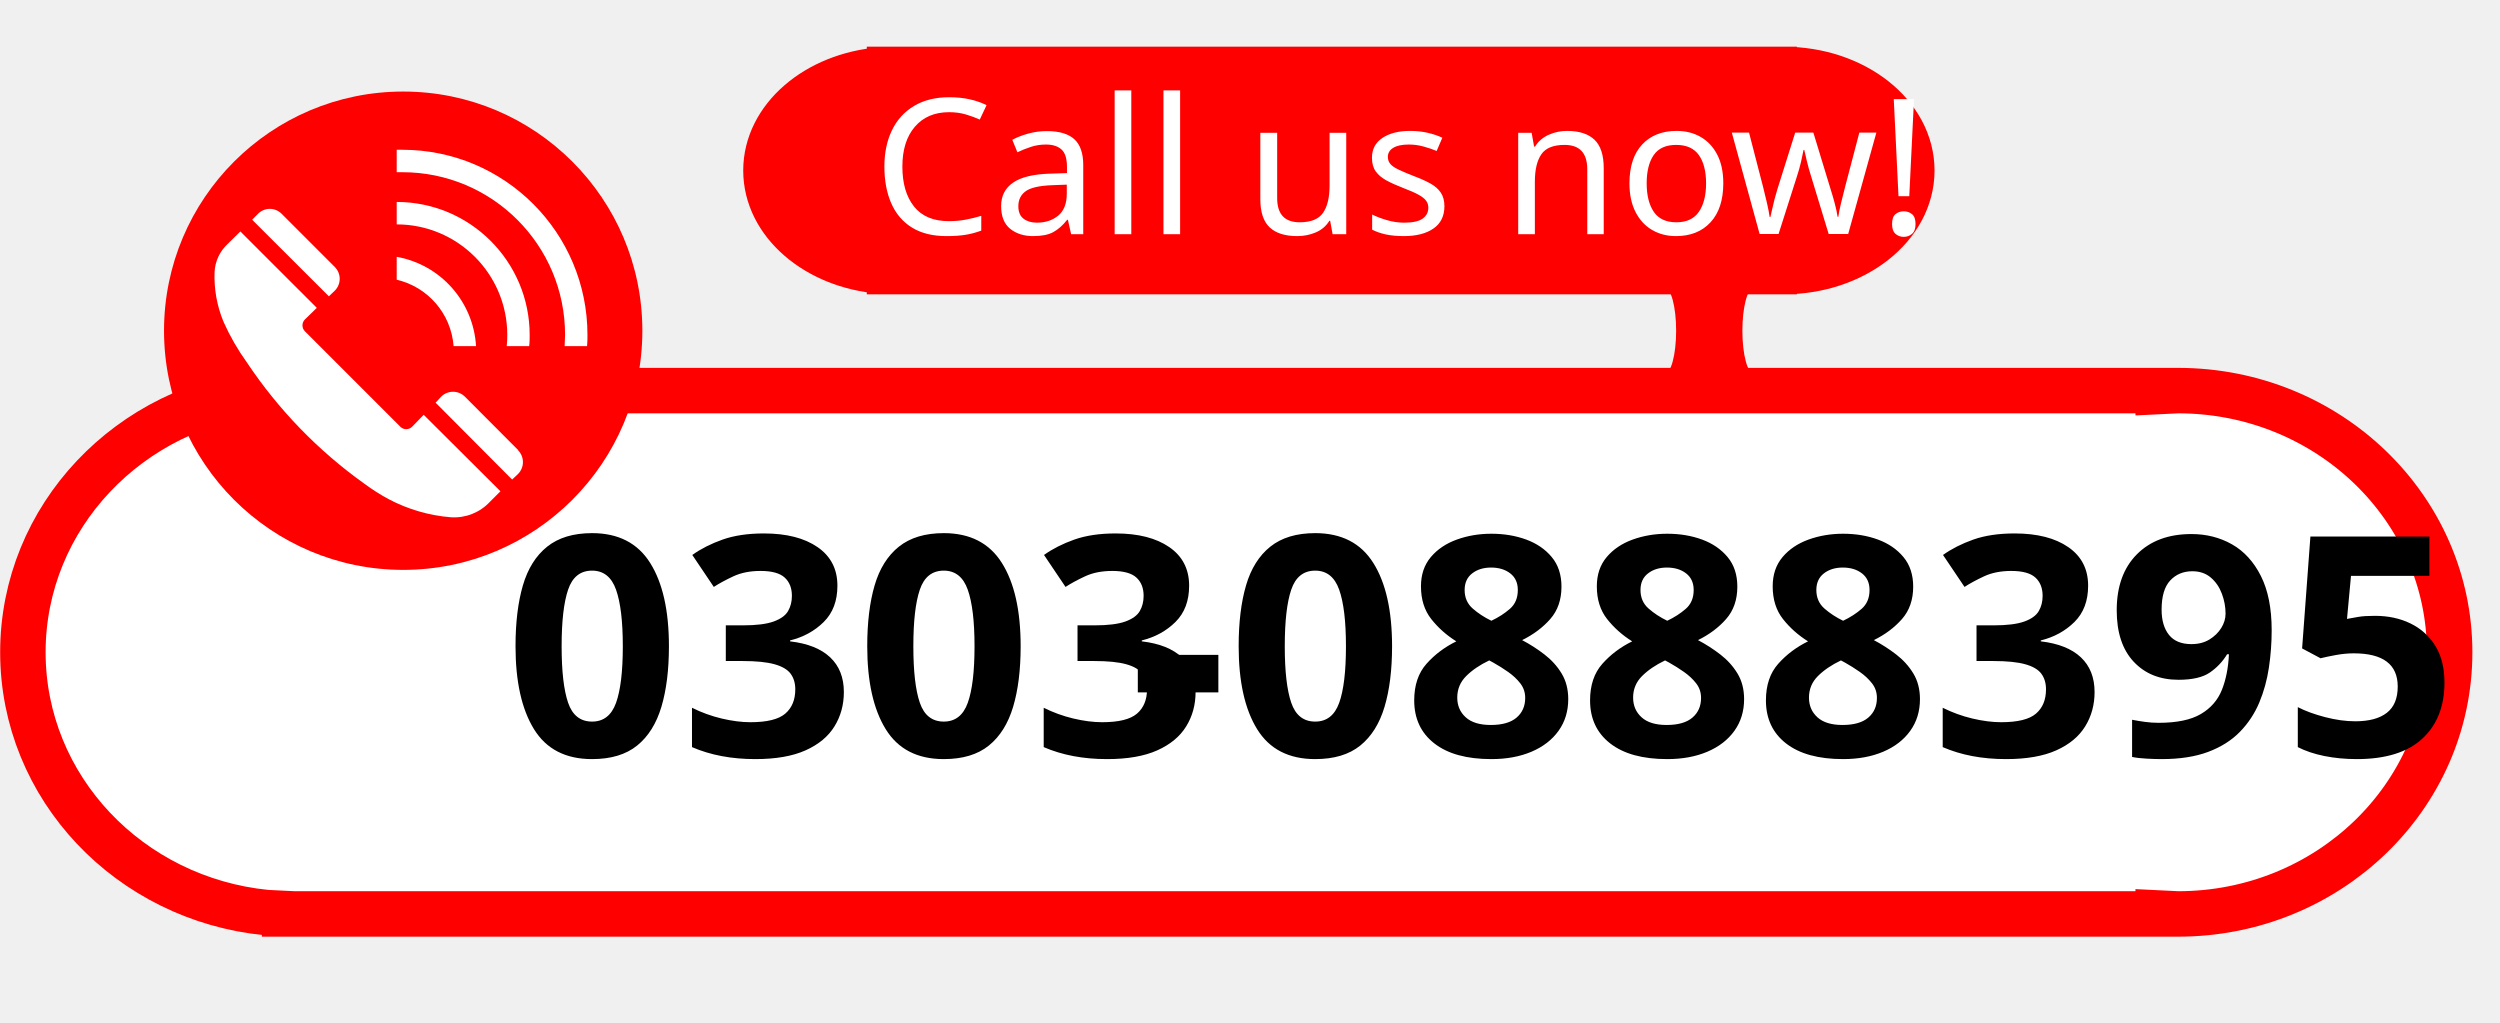
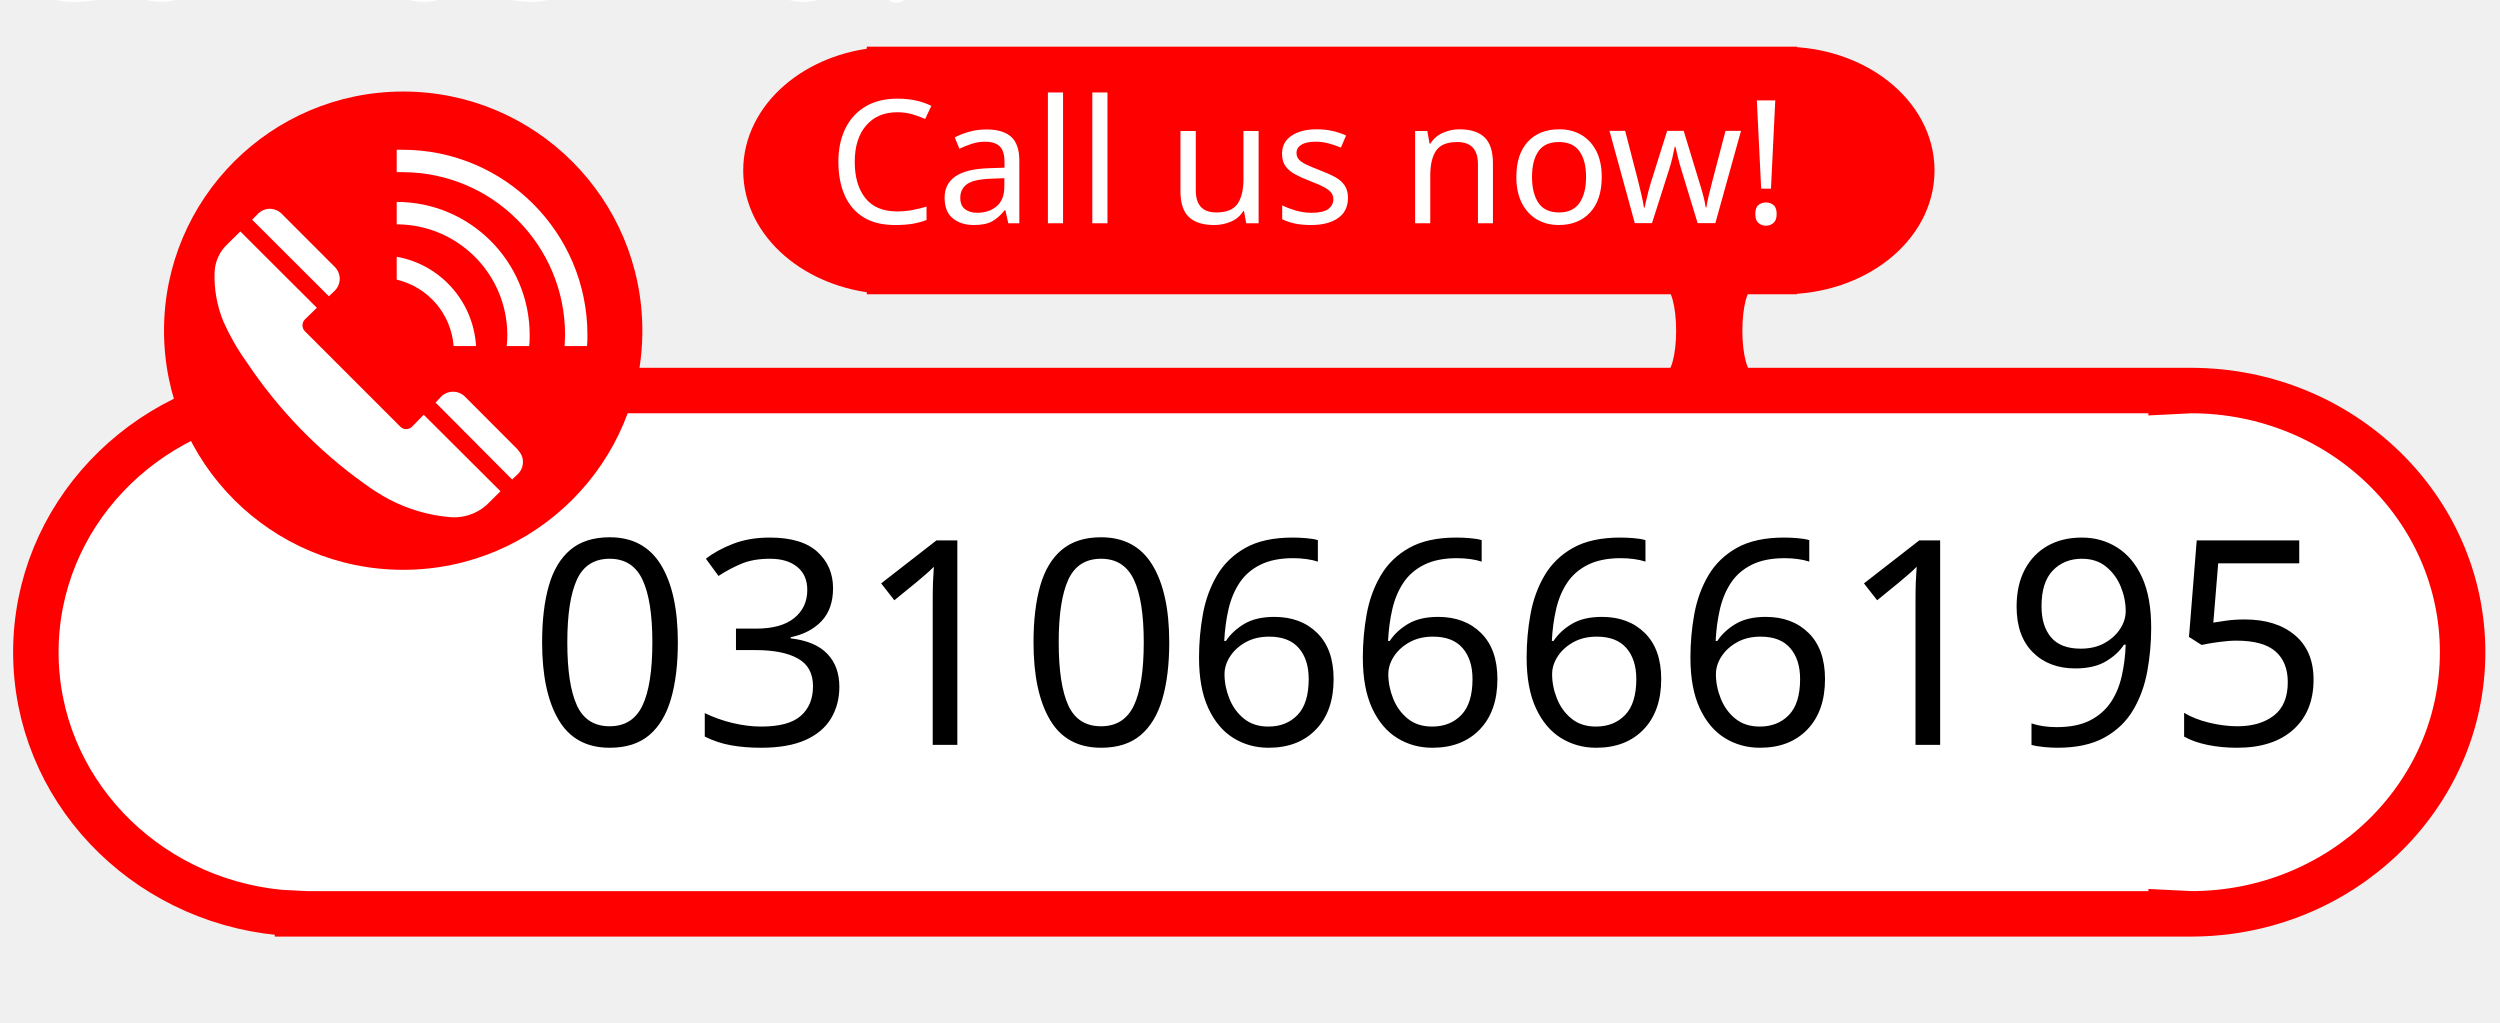
- <svg xmlns="http://www.w3.org/2000/svg" width="3277" height="1340" overflow="hidden">
+ <svg xmlns="http://www.w3.org/2000/svg" width="4400" height="1799" xml:space="preserve" overflow="hidden">
  <defs>
    <clipPath id="clip0">
-       <rect x="380" y="1190" width="3277" height="1340" />
-     </clipPath>
-     <clipPath id="clip1">
-       <rect x="546" y="1276" width="707" height="707" />
-     </clipPath>
-     <clipPath id="clip2">
-       <rect x="546" y="1276" width="707" height="707" />
-     </clipPath>
-     <clipPath id="clip3">
-       <rect x="546" y="1276" width="707" height="707" />
+       <rect x="0" y="338" width="4400" height="1799" />
    </clipPath>
  </defs>
-   <g clip-path="url(#clip0)" transform="translate(-380 -1190)">
-     <path d="M766.041 1702 766.048 1702 3208.94 1702 3208.94 1703.27 3234.96 1702C3431.6 1702 3591 1855.57 3591 2045 3591 2234.43 3431.6 2388 3234.96 2388L3208.94 2386.73 3208.94 2388 753.045 2388 753.045 2387.37 729.637 2386.23C550.102 2368.66 410 2222.59 410 2045 410 1867.41 550.102 1721.34 729.637 1703.77L753.045 1702.63 753.045 1702 766.033 1702Z" stroke="#FF0000" stroke-width="59.583" stroke-miterlimit="8" fill="#FFFFFF" fill-rule="evenodd" />
-     <text font-family="Calibri,Calibri_MSFontService,sans-serif" font-weight="700" font-size="403" transform="matrix(1 0 0 1 1041.23 2181)">0303<tspan font-size="403" x="818.125" y="0">-</tspan>0888395</text>
-     <path d="M1552.11 1281 1552.12 1281 2705.6 1281 2705.6 1281.49 2717.89 1281C2810.73 1281 2886 1340.32 2886 1413.5 2886 1486.68 2810.73 1546 2717.89 1546L2705.6 1545.51 2705.6 1546 1545.98 1546 1545.98 1545.76 1534.93 1545.32C1450.15 1538.53 1384 1482.1 1384 1413.5 1384 1344.9 1450.15 1288.47 1534.93 1281.68L1545.98 1281.24 1545.98 1281 1552.11 1281Z" stroke="#FF0000" stroke-width="59.583" stroke-miterlimit="8" fill="#FF0000" fill-rule="evenodd" />
-     <text fill="#FFFFFF" font-family="Calibri,Calibri_MSFontService,sans-serif" font-weight="400" font-size="248" transform="matrix(1 0 0 1 1524.14 1497)">Call us now!</text>
-     <path d="M595 1623.5C595 1450.36 735.359 1310 908.5 1310 1081.64 1310 1222 1450.36 1222 1623.5 1222 1796.64 1081.64 1937 908.5 1937 735.359 1937 595 1796.64 595 1623.5Z" fill="#FF0000" fill-rule="evenodd" />
-     <g clip-path="url(#clip1)">
-       <g clip-path="url(#clip2)">
-         <g clip-path="url(#clip3)">
-           <path d="M819.104 1570.76C823.064 1566.65 825.278 1561.16 825.282 1555.46 825.306 1549.66 823 1544.1 818.883 1540.01L749.166 1470.22C745.051 1466.1 739.472 1463.78 733.649 1463.75 727.851 1463.8 722.303 1466.12 718.205 1470.22L710.483 1478.02 811.088 1578.4Z" fill="#FFFFFF" />
-           <path d="M920.224 1749.31C916.008 1753.6 909.117 1753.66 904.832 1749.44 904.79 1749.4 904.748 1749.36 904.707 1749.31L779.686 1624.29C775.384 1619.99 775.384 1613.01 779.686 1608.7L795.277 1593.55 695.039 1493.39C688.568 1499.86 682.243 1506.19 678.125 1510.08 668.038 1519.51 662.001 1532.48 661.284 1546.27 660.374 1568.75 664.39 1591.17 673.05 1611.94 681.349 1630.55 691.525 1648.27 703.423 1664.81 744.8 1726.89 797.132 1780.92 857.861 1824.25 868 1831.75 878.666 1838.51 889.778 1844.48 914.889 1857.67 942.401 1865.68 970.673 1868.01 990.011 1869.42 1008.94 1861.98 1022.15 1847.79L1035.98 1833.96 935.373 1733.72Z" fill="#FFFFFF" />
-           <path d="M1059.07 1779.83 989.353 1709.9C980.757 1701.39 966.915 1701.39 958.318 1709.9L950.964 1717.84 1051.28 1818.59 1059.07 1811.24C1067.58 1802.64 1067.58 1788.8 1059.07 1780.2Z" fill="#FFFFFF" />
-           <path d="M1003.99 1643.71 974.571 1643.71C971.382 1601.52 941.196 1566.27 900 1556.64L900 1526.63C957.556 1536.93 1000.55 1585.34 1003.99 1643.71Z" fill="#FFFFFF" />
-           <path d="M1074.29 1629C1074.29 1633.93 1074.29 1638.85 1073.63 1643.71L1044.22 1643.71C1044.72 1638.82 1044.97 1633.91 1044.95 1629 1044.83 1549.01 979.992 1484.2 900 1484.12L900 1454.71C996.226 1454.79 1074.21 1532.77 1074.29 1629Z" fill="#FFFFFF" />
-           <path d="M1150.04 1629C1150.04 1633.93 1150.04 1638.85 1149.53 1643.71L1120.11 1643.71C1120.11 1638.85 1120.7 1633.93 1120.7 1629 1120.7 1511.21 1025.21 1415.73 907.428 1415.73 907.403 1415.73 907.378 1415.73 907.354 1415.73 904.854 1415.73 902.427 1415.73 900 1415.73L900 1386.31 907.354 1386.31C1041.39 1386.31 1150.04 1494.97 1150.04 1629Z" fill="#FFFFFF" />
+   <g clip-path="url(#clip0)" transform="matrix(1 0 0 1 0 -338)">
+     <path d="M541.043 687.379 3820.73 687.379 3820.73 689.124 3855.77 687.379C4119.71 687.379 4333.71 893.593 4333.71 1147.87 4333.71 1402.15 4119.71 1608.36 3855.77 1608.36L3820.73 1606.61 3820.73 1608.36 523.59 1608.36 523.59 1607.55 492.174 1605.94C251.189 1582.45 63.099 1386.3 63.099 1147.87 63.099 909.435 251.189 713.29 492.174 689.796L523.59 688.185 523.59 687.379C523.59 687.379 541.043 687.379 541.043 687.379Z" stroke="#FF0000" stroke-width="80.015" stroke-miterlimit="8" fill="#FFFFFF" fill-rule="evenodd" transform="matrix(1.00011 0 0 1 0 338)" />
+     <path d="M1573.59 122.171 3122.21 122.171 3122.21 122.842 3138.72 122.171C3263.31 122.171 3364.4 201.783 3364.4 300.057 3364.4 398.331 3263.31 477.943 3138.72 477.943L3122.21 477.272 3122.21 477.943 1565.4 477.943 1565.4 477.675 1550.5 477.004C1436.78 467.874 1347.91 392.155 1347.91 300.057 1347.91 207.959 1436.78 132.24 1550.5 123.111L1565.4 122.439 1565.4 122.171Z" stroke="#FF0000" stroke-width="80.015" stroke-miterlimit="8" fill="#FF0000" fill-rule="evenodd" transform="matrix(1.00011 0 0 1 0 338)" />
+     <text fill="#FFFFFF" font-family="Calibri,Calibri_MSFontService,sans-serif" font-weight="400" font-size="248" transform="matrix(1.34269 0 0 1.34254 0 338)">Call us now</text>
+     <text fill="#FFFFFF" font-family="Calibri,Calibri_MSFontService,sans-serif" font-weight="400" font-size="248" transform="matrix(1.34269 0 0 1.34254 1532.91 338)">!</text>
+     <path d="M288.646 581.99C288.646 349.597 477.138 161.104 709.531 161.104 941.924 161.104 1130.42 349.597 1130.42 581.99 1130.42 814.383 941.924 1002.88 709.531 1002.88 477.138 1002.88 288.646 814.383 288.646 581.99Z" fill="#FF0000" fill-rule="evenodd" transform="matrix(1.00011 0 0 1 0 338)" />
+     <g>
+       <g>
+         <g>
+           <path d="M589.508 511.238C594.878 505.734 597.832 498.35 597.832 490.697 597.832 482.911 594.744 475.393 589.24 469.888L495.665 376.179C490.16 370.675 482.642 367.587 474.721 367.453 467.069 367.587 459.551 370.675 454.046 376.179L443.709 386.651 578.768 521.442Z" fill="#FFFFFF" transform="matrix(1.00011 0 0 1 0 338)" />
+           <path d="M725.239 750.881C719.6 756.654 710.336 756.788 704.564 751.015 704.564 751.015 704.519 750.971 704.429 750.881L536.612 583.064C530.839 577.291 530.839 567.893 536.612 562.12L557.556 541.714 422.899 407.326C414.307 416.052 405.715 424.51 400.21 429.746 386.651 442.366 378.596 459.819 377.656 478.346 376.447 508.553 381.818 538.626 393.363 566.417 404.507 591.388 418.2 615.285 434.177 637.437 489.758 720.808 559.972 793.305 641.599 851.571 655.158 861.641 669.523 870.635 684.426 878.691 718.123 896.412 755.043 907.153 793.037 910.24 818.948 912.12 844.322 902.185 862.043 883.121L880.705 864.594 745.645 729.938Z" fill="#FFFFFF" transform="matrix(1.00011 0 0 1 0 338)" />
+           <path d="M911.717 791.829 818.142 697.985C806.596 686.574 787.935 686.574 776.389 697.985L766.589 708.591 901.245 843.919 911.717 833.984C923.129 822.438 923.129 803.911 911.717 792.366Z" fill="#FFFFFF" transform="matrix(1.00011 0 0 1 0 338)" />
+           <path d="M837.743 609.109 798.273 609.109C793.977 552.454 753.432 505.197 698.119 492.174L698.119 451.898C775.45 465.726 833.044 530.705 837.743 609.109Z" fill="#FFFFFF" transform="matrix(1.00011 0 0 1 0 338)" />
+           <path d="M932.124 589.374C932.124 595.952 932.124 602.531 931.184 609.109L891.713 609.109C892.429 602.576 892.787 595.997 892.787 589.374 892.519 481.971 805.522 394.975 698.119 394.84L698.119 355.37C827.272 355.504 931.99 460.222 932.124 589.374Z" fill="#FFFFFF" transform="matrix(1.00011 0 0 1 0 338)" />
+           <path d="M1033.75 589.374C1033.75 595.952 1033.75 602.531 1033.08 609.109L993.612 609.109C993.612 602.531 994.417 595.952 994.417 589.374 994.417 431.223 866.205 303.011 708.054 303.011 708.054 303.011 708.054 303.011 708.054 303.011 704.698 303.011 701.342 303.011 698.119 303.011L698.119 263.54 708.054 263.54C887.954 263.54 1033.75 409.474 1033.75 589.374Z" fill="#FFFFFF" transform="matrix(1.00011 0 0 1 0 338)" />
        </g>
      </g>
    </g>
-     <path d="M117 0 75.408 0 41.592 0 0 0C8.334 0 15.085 25.301 15.085 56.5 15.085 87.699 8.334 113 0 113L41.592 113 75.408 113 117 113C108.666 113 101.915 87.699 101.915 56.5 101.915 25.301 108.666 0 117 0Z" fill="#FF0000" fill-rule="evenodd" transform="matrix(-1 0 0 1 2679 1567)" />
+     <path d="M2929.42 506.137 2985.27 506.137 3030.64 506.137 3086.49 506.137C3075.35 506.137 3066.22 540.103 3066.22 581.99 3066.22 623.877 3075.35 657.843 3086.49 657.843L3030.64 657.843 2985.27 657.843 2929.42 657.843C2940.56 657.843 2949.69 623.877 2949.69 581.99 2949.69 540.103 2940.56 506.137 2929.42 506.137Z" fill="#FF0000" fill-rule="evenodd" transform="matrix(1.00011 0 0 1 0 338)" />
+     <text font-family="Montserrat,Montserrat_MSFontService,sans-serif" font-weight="400" font-size="504" transform="matrix(1 0 0 1 929.419 1649)">03106666195</text>
+     <text fill="#FFFFFF" font-family="Montserrat,Montserrat_MSFontService,sans-serif" font-weight="400" font-size="303" transform="matrix(1 0 0 1 1457.07 731)">Call us now!</text>
  </g>
</svg>
